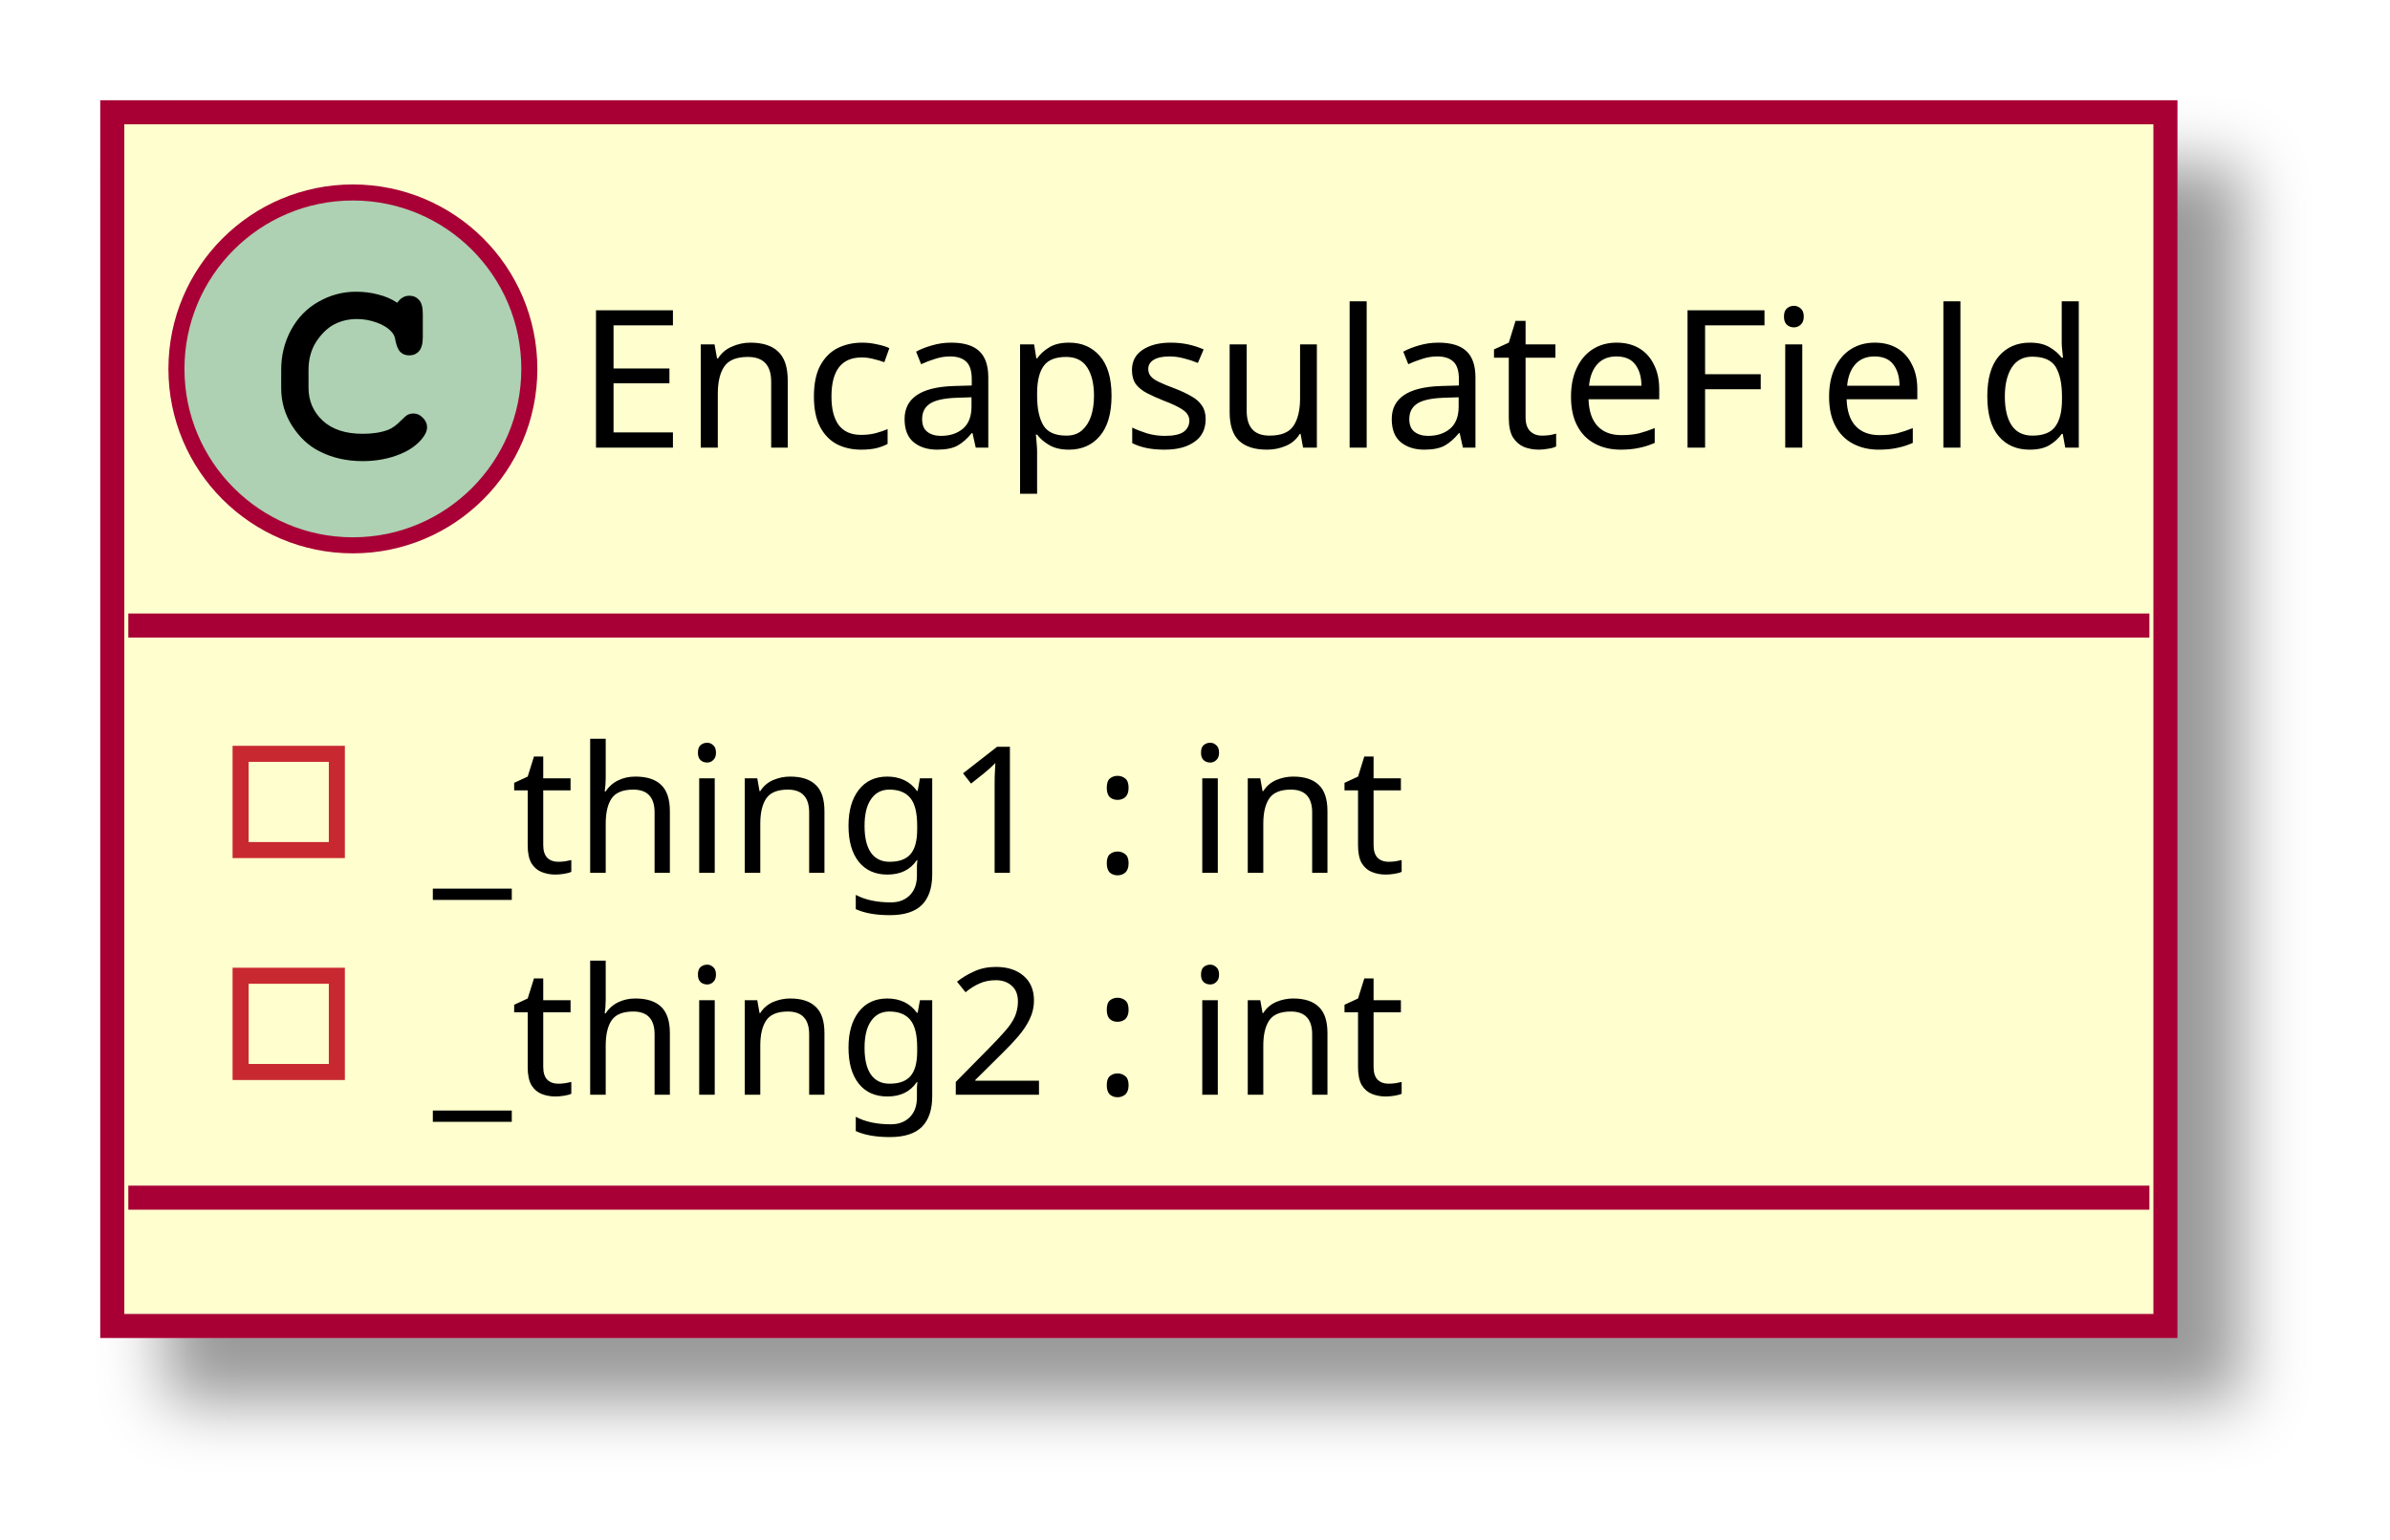
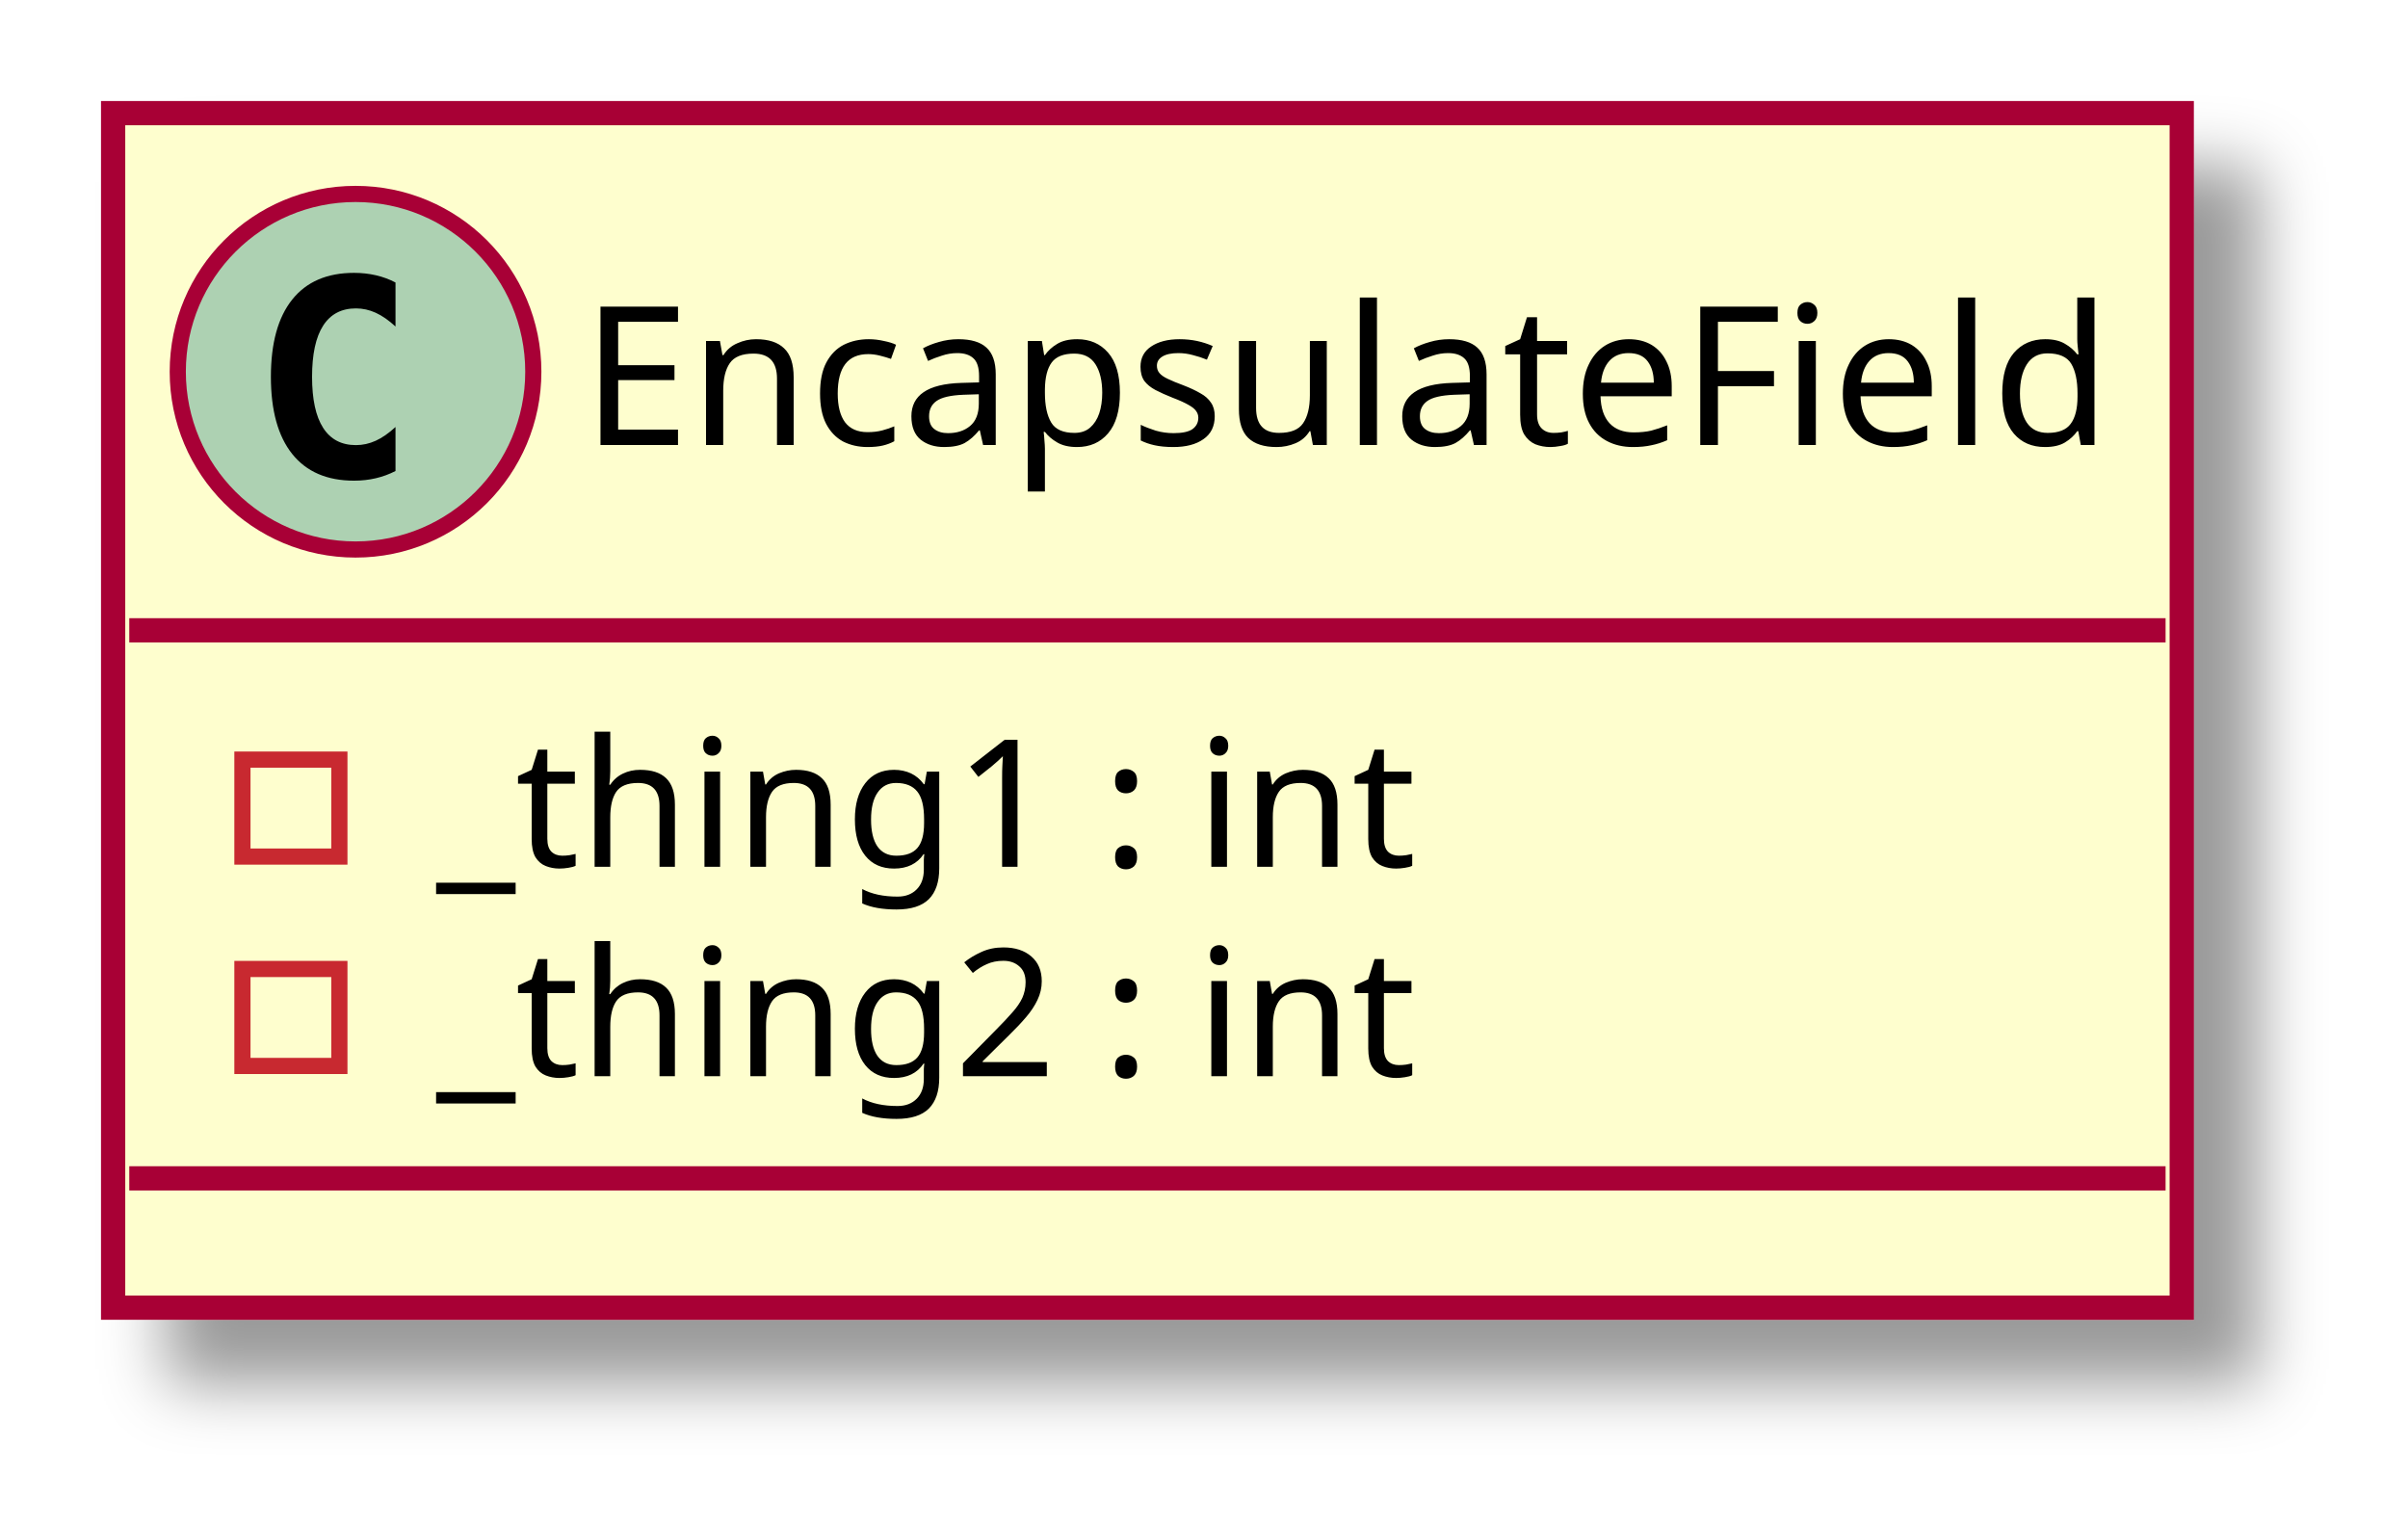
- <svg xmlns="http://www.w3.org/2000/svg" contentScriptType="application/ecmascript" contentStyleType="text/css" height="96px" preserveAspectRatio="none" style="width:149px;height:96px;" version="1.1" viewBox="0 0 149 96" width="149px" zoomAndPan="magnify">
+ <svg xmlns="http://www.w3.org/2000/svg" contentScriptType="application/ecmascript" contentStyleType="text/css" height="94px" preserveAspectRatio="none" style="width:149px;height:94px;" version="1.1" viewBox="0 0 149 94" width="149px" zoomAndPan="magnify">
  <defs>
    <filter height="300%" id="f86wcauacaq1c" width="300%" x="-1" y="-1">
      <feGaussianBlur result="blurOut" stdDeviation="2.0" />
      <feColorMatrix in="blurOut" result="blurOut2" type="matrix" values="0 0 0 0 0 0 0 0 0 0 0 0 0 0 0 0 0 0 .4 0" />
      <feOffset dx="4.0" dy="4.0" in="blurOut2" result="blurOut3" />
      <feBlend in="SourceGraphic" in2="blurOut3" mode="normal" />
    </filter>
  </defs>
  <g>
-     <rect codeLine="1" fill="#FEFECE" filter="url(#f86wcauacaq1c)" height="75.672" id="EncapsulateField" style="stroke:#A80036;stroke-width:1.5;" width="128" x="7" y="7" />
+     <rect codeLine="1" fill="#FEFECE" filter="url(#f86wcauacaq1c)" height="73.91" id="EncapsulateField" style="stroke:#A80036;stroke-width:1.5;" width="128" x="7" y="7" />
    <ellipse cx="22" cy="23" fill="#ADD1B2" rx="11" ry="11" style="stroke:#A80036;stroke-width:1.0;" />
-     <path d="M24.766,18.875 Q24.922,18.656 25.109,18.547 Q25.297,18.438 25.516,18.438 Q25.891,18.438 26.125,18.703 Q26.359,18.953 26.359,19.562 L26.359,21.016 Q26.359,21.625 26.125,21.891 Q25.891,22.156 25.516,22.156 Q25.172,22.156 24.969,21.953 Q24.766,21.766 24.656,21.25 Q24.609,20.891 24.422,20.703 Q24.094,20.328 23.484,20.109 Q22.875,19.891 22.25,19.891 Q21.484,19.891 20.844,20.219 Q20.219,20.547 19.719,21.297 Q19.234,22.047 19.234,23.078 L19.234,24.172 Q19.234,25.406 20.125,26.234 Q21.016,27.047 22.609,27.047 Q23.547,27.047 24.203,26.797 Q24.594,26.641 25.016,26.203 Q25.281,25.938 25.422,25.859 Q25.578,25.781 25.781,25.781 Q26.109,25.781 26.359,26.047 Q26.625,26.297 26.625,26.641 Q26.625,26.984 26.281,27.391 Q25.781,27.969 24.984,28.297 Q23.906,28.75 22.609,28.75 Q21.094,28.75 19.891,28.125 Q18.906,27.625 18.219,26.562 Q17.531,25.484 17.531,24.203 L17.531,23.047 Q17.531,21.719 18.141,20.578 Q18.766,19.422 19.859,18.812 Q20.953,18.188 22.188,18.188 Q22.922,18.188 23.562,18.359 Q24.219,18.516 24.766,18.875 Z " fill="#000000" />
-     <text fill="#000000" font-family="sans-serif" font-size="12" lengthAdjust="spacing" textLength="96" x="36" y="27.91">EncapsulateField</text>
+     <path d="M24.473,29.143 Q23.892,29.442 23.253,29.591 Q22.614,29.741 21.908,29.741 Q19.401,29.741 18.081,28.089 Q16.762,26.437 16.762,23.316 Q16.762,20.186 18.081,18.535 Q19.401,16.883 21.908,16.883 Q22.614,16.883 23.261,17.032 Q23.909,17.182 24.473,17.48 L24.473,20.203 Q23.842,19.622 23.249,19.352 Q22.655,19.082 22.024,19.082 Q20.68,19.082 19.995,20.149 Q19.31,21.216 19.31,23.316 Q19.31,25.408 19.995,26.474 Q20.68,27.541 22.024,27.541 Q22.655,27.541 23.249,27.271 Q23.842,27.002 24.473,26.42 Z " fill="#000000" />
+     <text fill="#000000" font-family="sans-serif" font-size="12" lengthAdjust="spacing" textLength="96" x="36" y="27.535">EncapsulateField</text>
    <line style="stroke:#A80036;stroke-width:1.5;" x1="8" x2="134" y1="39" y2="39" />
    <rect fill="none" height="6" style="stroke:#C82930;stroke-width:1.0;" width="6" x="15" y="47" />
-     <text fill="#000000" font-family="sans-serif" font-size="11" lengthAdjust="spacing" textLength="55" x="27" y="54.419">_thing1 : int</text>
-     <rect fill="none" height="6" style="stroke:#C82930;stroke-width:1.0;" width="6" x="15" y="60.836" />
-     <text fill="#000000" font-family="sans-serif" font-size="11" lengthAdjust="spacing" textLength="55" x="27" y="68.255">_thing2 : int</text>
-     <line style="stroke:#A80036;stroke-width:1.5;" x1="8" x2="134" y1="74.672" y2="74.672" />
+     <text fill="#000000" font-family="sans-serif" font-size="11" lengthAdjust="spacing" textLength="64" x="27" y="53.635">_thing1 : int</text>
+     <rect fill="none" height="6" style="stroke:#C82930;stroke-width:1.0;" width="6" x="15" y="59.955" />
+     <text fill="#000000" font-family="sans-serif" font-size="11" lengthAdjust="spacing" textLength="64" x="27" y="66.59">_thing2 : int</text>
+     <line style="stroke:#A80036;stroke-width:1.5;" x1="8" x2="134" y1="72.91" y2="72.91" />
  </g>
</svg>
